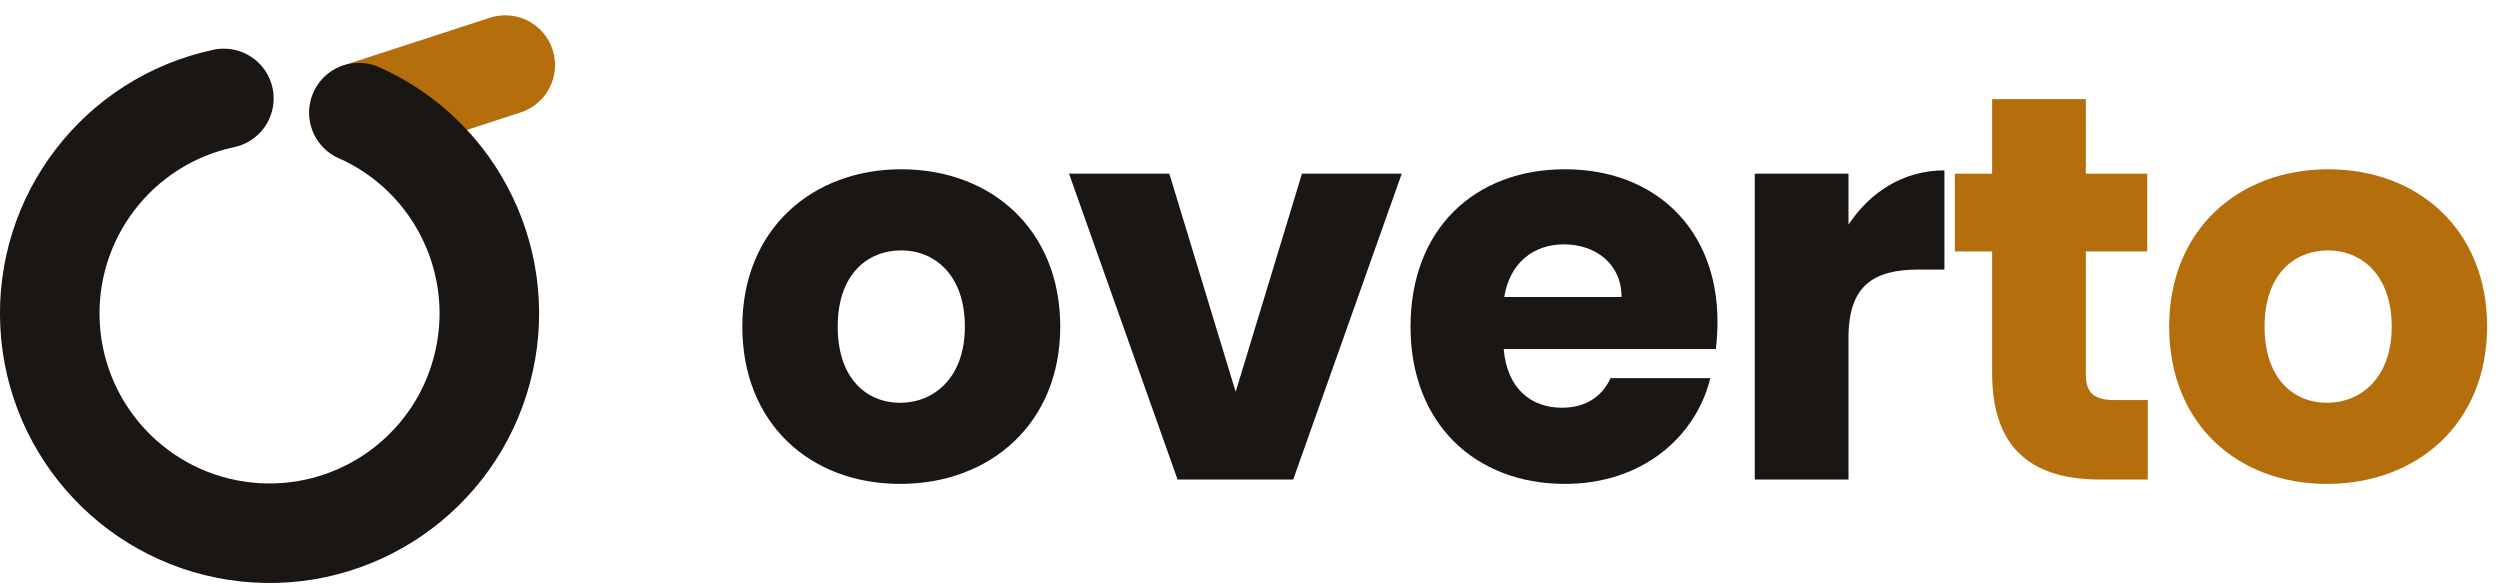
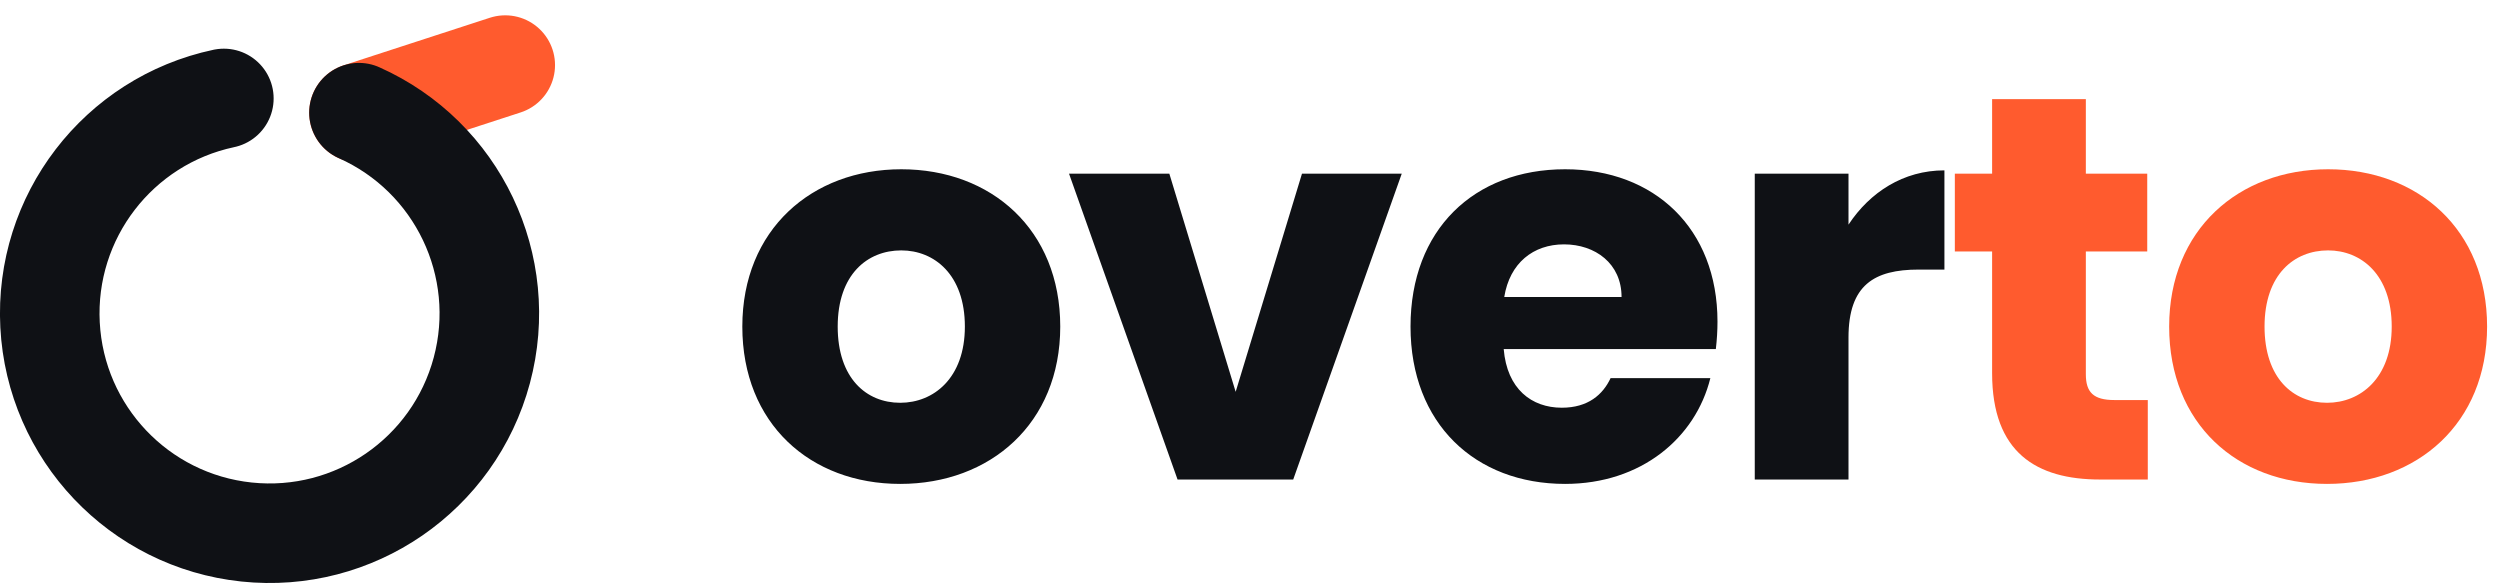
<svg xmlns="http://www.w3.org/2000/svg" viewBox="0 0 386.74 90.19" role="img">
  <g transform="translate(41.70 48.49)">
-     <path d="M13.83 -31.06 L36.46 -38.42" fill="none" stroke="#B56E0C" stroke-width="15.40" stroke-linecap="round" />
-     <path d="M-7.07 -33.26 A34.00 34.00 0 1 0 13.83 -31.06" fill="none" stroke="#1A1614" stroke-width="15.40" stroke-linecap="round" />
+     <path d="M13.83 -31.06 L36.46 -38.42" fill="none" stroke="#FF5B2E" stroke-width="15.40" stroke-linecap="round" />
+     <path d="M-7.07 -33.26 A34.00 34.00 0 1 0 13.83 -31.06" fill="none" stroke="#0F1115" stroke-width="15.40" stroke-linecap="round" />
  </g>
  <g transform="translate(112.46 74.18) scale(0.84797)">
-     <path d="M60.80 -27.90 C60.80 -45.60 48.20 -56.60 31.80 -56.60 C15.50 -56.60 2.80 -45.60 2.80 -27.90 C2.80 -10.20 15.20 0.80 31.60 0.80 C48.00 0.80 60.80 -10.20 60.80 -27.90 Z M20.20 -27.90 C20.20 -37.40 25.60 -41.80 31.80 -41.80 C37.80 -41.80 43.40 -37.40 43.40 -27.90 C43.40 -18.50 37.70 -14.00 31.60 -14.00 C25.40 -14.00 20.20 -18.50 20.20 -27.90 Z M62.40 -55.80 L82.20 0.00 L103.30 0.00 L123.10 -55.80 L104.90 -55.80 L92.80 -16.00 L80.70 -55.80 Z M152.70 -42.90 C158.40 -42.90 163.20 -39.40 163.20 -33.30 L141.80 -33.30 C142.80 -39.50 147.10 -42.90 152.70 -42.90 Z M179.40 -18.50 L161.20 -18.50 C159.80 -15.50 157.10 -13.10 152.30 -13.10 C146.80 -13.10 142.30 -16.50 141.70 -23.80 L180.40 -23.80 C180.60 -25.50 180.70 -27.20 180.70 -28.80 C180.70 -45.80 169.20 -56.60 152.90 -56.60 C136.30 -56.60 124.70 -45.60 124.70 -27.90 C124.70 -10.20 136.50 0.80 152.90 0.80 C166.80 0.80 176.70 -7.60 179.40 -18.50 Z M204.60 -25.90 C204.60 -35.50 209.30 -38.30 217.40 -38.30 L222.10 -38.30 L222.10 -56.40 C214.60 -56.40 208.50 -52.40 204.60 -46.50 L204.60 -55.80 L187.50 -55.80 L187.50 0.00 L204.60 0.00 Z " fill="#1A1614" />
-     <path d="M230.80 -19.40 C230.80 -4.90 238.90 0.00 250.50 0.00 L259.20 0.00 L259.20 -14.50 L253.10 -14.50 C249.30 -14.50 247.90 -15.90 247.90 -19.20 L247.90 -41.60 L259.10 -41.60 L259.10 -55.80 L247.90 -55.80 L247.90 -69.40 L230.80 -69.40 L230.80 -55.80 L224.00 -55.80 L224.00 -41.60 L230.80 -41.60 Z M321.10 -27.90 C321.10 -45.60 308.50 -56.60 292.10 -56.60 C275.80 -56.60 263.10 -45.60 263.10 -27.90 C263.10 -10.20 275.50 0.80 291.90 0.80 C308.30 0.80 321.10 -10.20 321.10 -27.90 Z M280.50 -27.90 C280.50 -37.40 285.90 -41.80 292.10 -41.80 C298.10 -41.80 303.70 -37.40 303.70 -27.90 C303.70 -18.50 298.00 -14.00 291.90 -14.00 C285.70 -14.00 280.50 -18.50 280.50 -27.90 Z " fill="#B56E0C" />
+     <path d="M60.80 -27.90 C60.80 -45.60 48.20 -56.60 31.80 -56.60 C15.50 -56.60 2.80 -45.60 2.80 -27.90 C2.80 -10.20 15.20 0.80 31.60 0.80 C48.00 0.80 60.80 -10.20 60.80 -27.90 Z M20.20 -27.90 C20.20 -37.40 25.60 -41.80 31.80 -41.80 C37.80 -41.80 43.40 -37.40 43.40 -27.90 C43.40 -18.50 37.70 -14.00 31.60 -14.00 C25.40 -14.00 20.20 -18.50 20.20 -27.90 Z M62.40 -55.80 L82.20 0.00 L103.30 0.00 L123.10 -55.80 L104.90 -55.80 L92.80 -16.00 L80.70 -55.80 Z M152.70 -42.90 C158.40 -42.90 163.20 -39.40 163.20 -33.30 L141.80 -33.30 C142.80 -39.50 147.10 -42.90 152.70 -42.90 Z M179.40 -18.50 L161.20 -18.50 C159.80 -15.50 157.10 -13.10 152.30 -13.10 C146.80 -13.10 142.30 -16.50 141.70 -23.80 L180.40 -23.80 C180.60 -25.50 180.70 -27.20 180.70 -28.80 C180.70 -45.80 169.20 -56.60 152.90 -56.60 C136.30 -56.60 124.70 -45.60 124.70 -27.90 C124.70 -10.20 136.50 0.80 152.90 0.80 C166.80 0.80 176.70 -7.60 179.40 -18.50 Z M204.60 -25.90 C204.60 -35.50 209.30 -38.30 217.40 -38.30 L222.10 -38.30 L222.10 -56.40 C214.60 -56.40 208.50 -52.40 204.60 -46.50 L204.60 -55.80 L187.50 -55.80 L187.50 0.00 L204.60 0.00 Z " fill="#0F1115" />
+     <path d="M230.80 -19.40 C230.80 -4.90 238.90 0.00 250.50 0.00 L259.20 0.00 L259.20 -14.50 L253.10 -14.50 C249.30 -14.50 247.90 -15.90 247.90 -19.20 L247.90 -41.60 L259.10 -41.60 L259.10 -55.80 L247.90 -55.80 L247.90 -69.40 L230.80 -69.40 L230.80 -55.80 L224.00 -55.80 L224.00 -41.60 L230.80 -41.60 Z M321.10 -27.90 C321.10 -45.60 308.50 -56.60 292.10 -56.60 C275.80 -56.60 263.10 -45.60 263.10 -27.90 C263.10 -10.20 275.50 0.80 291.90 0.80 C308.30 0.80 321.10 -10.20 321.10 -27.90 Z M280.50 -27.90 C280.50 -37.40 285.90 -41.80 292.10 -41.80 C298.10 -41.80 303.70 -37.40 303.70 -27.90 C303.70 -18.50 298.00 -14.00 291.90 -14.00 C285.70 -14.00 280.50 -18.50 280.50 -27.90 Z " fill="#FF5B2E" />
  </g>
</svg>
